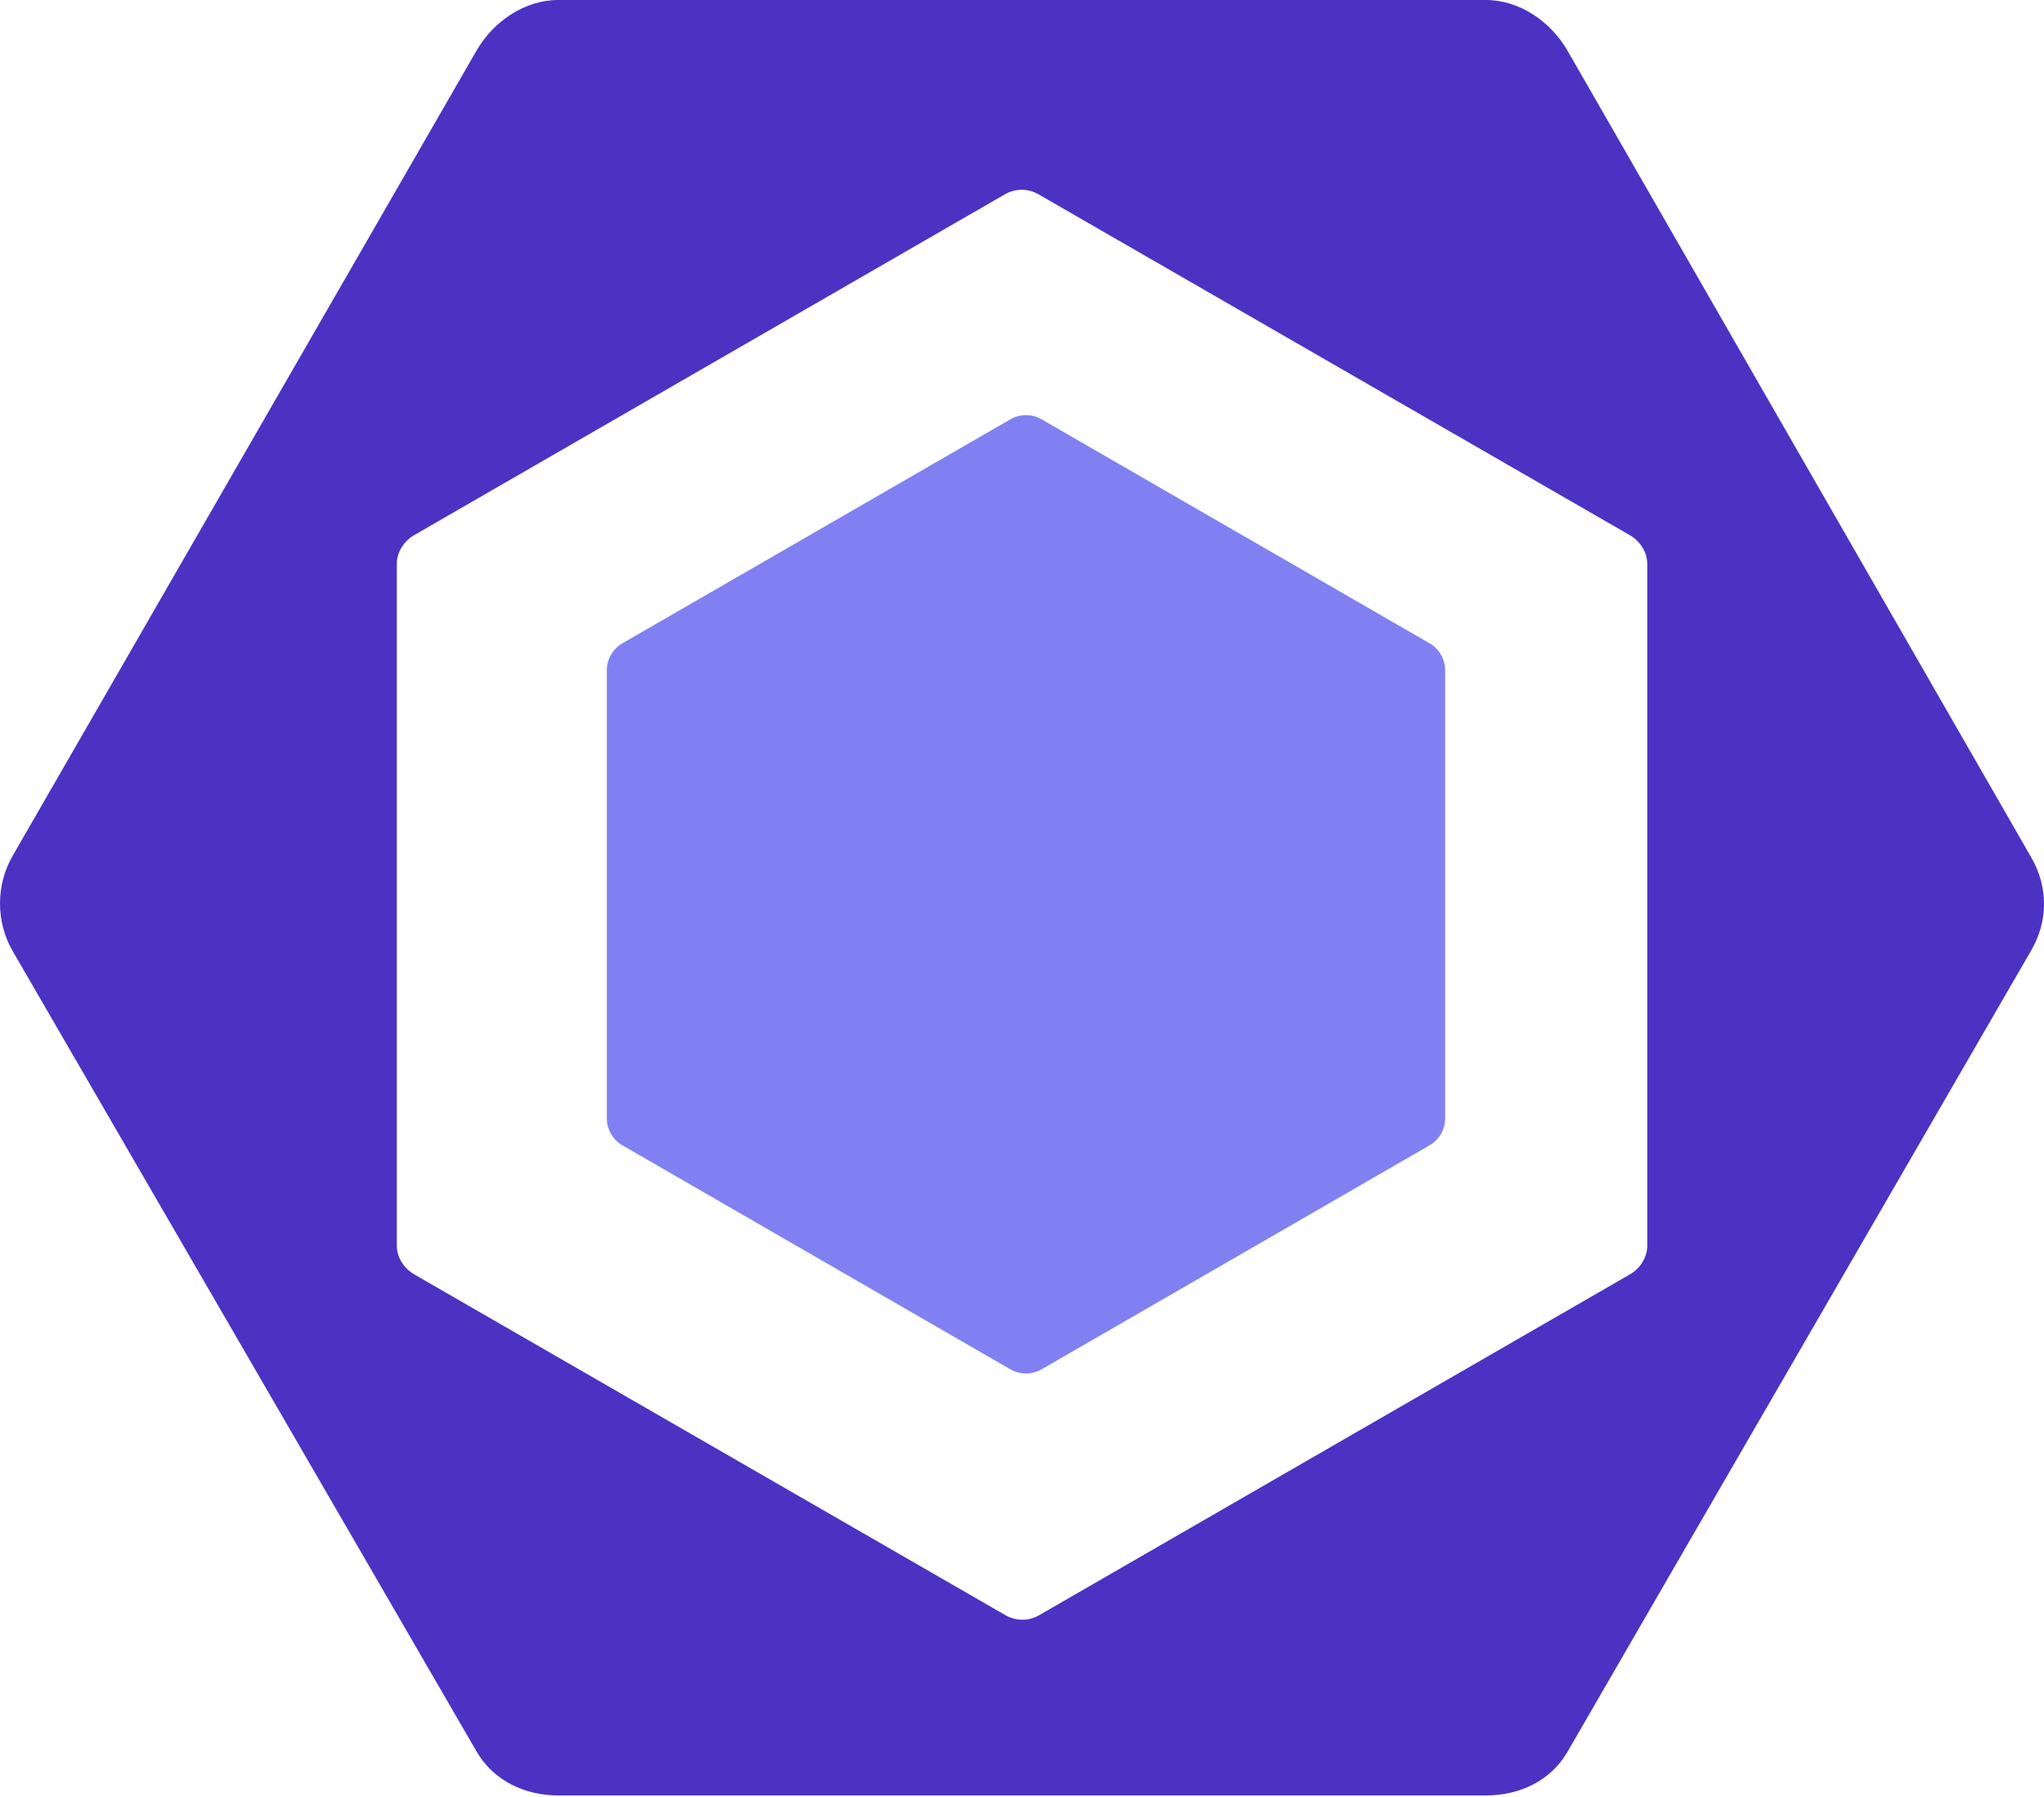
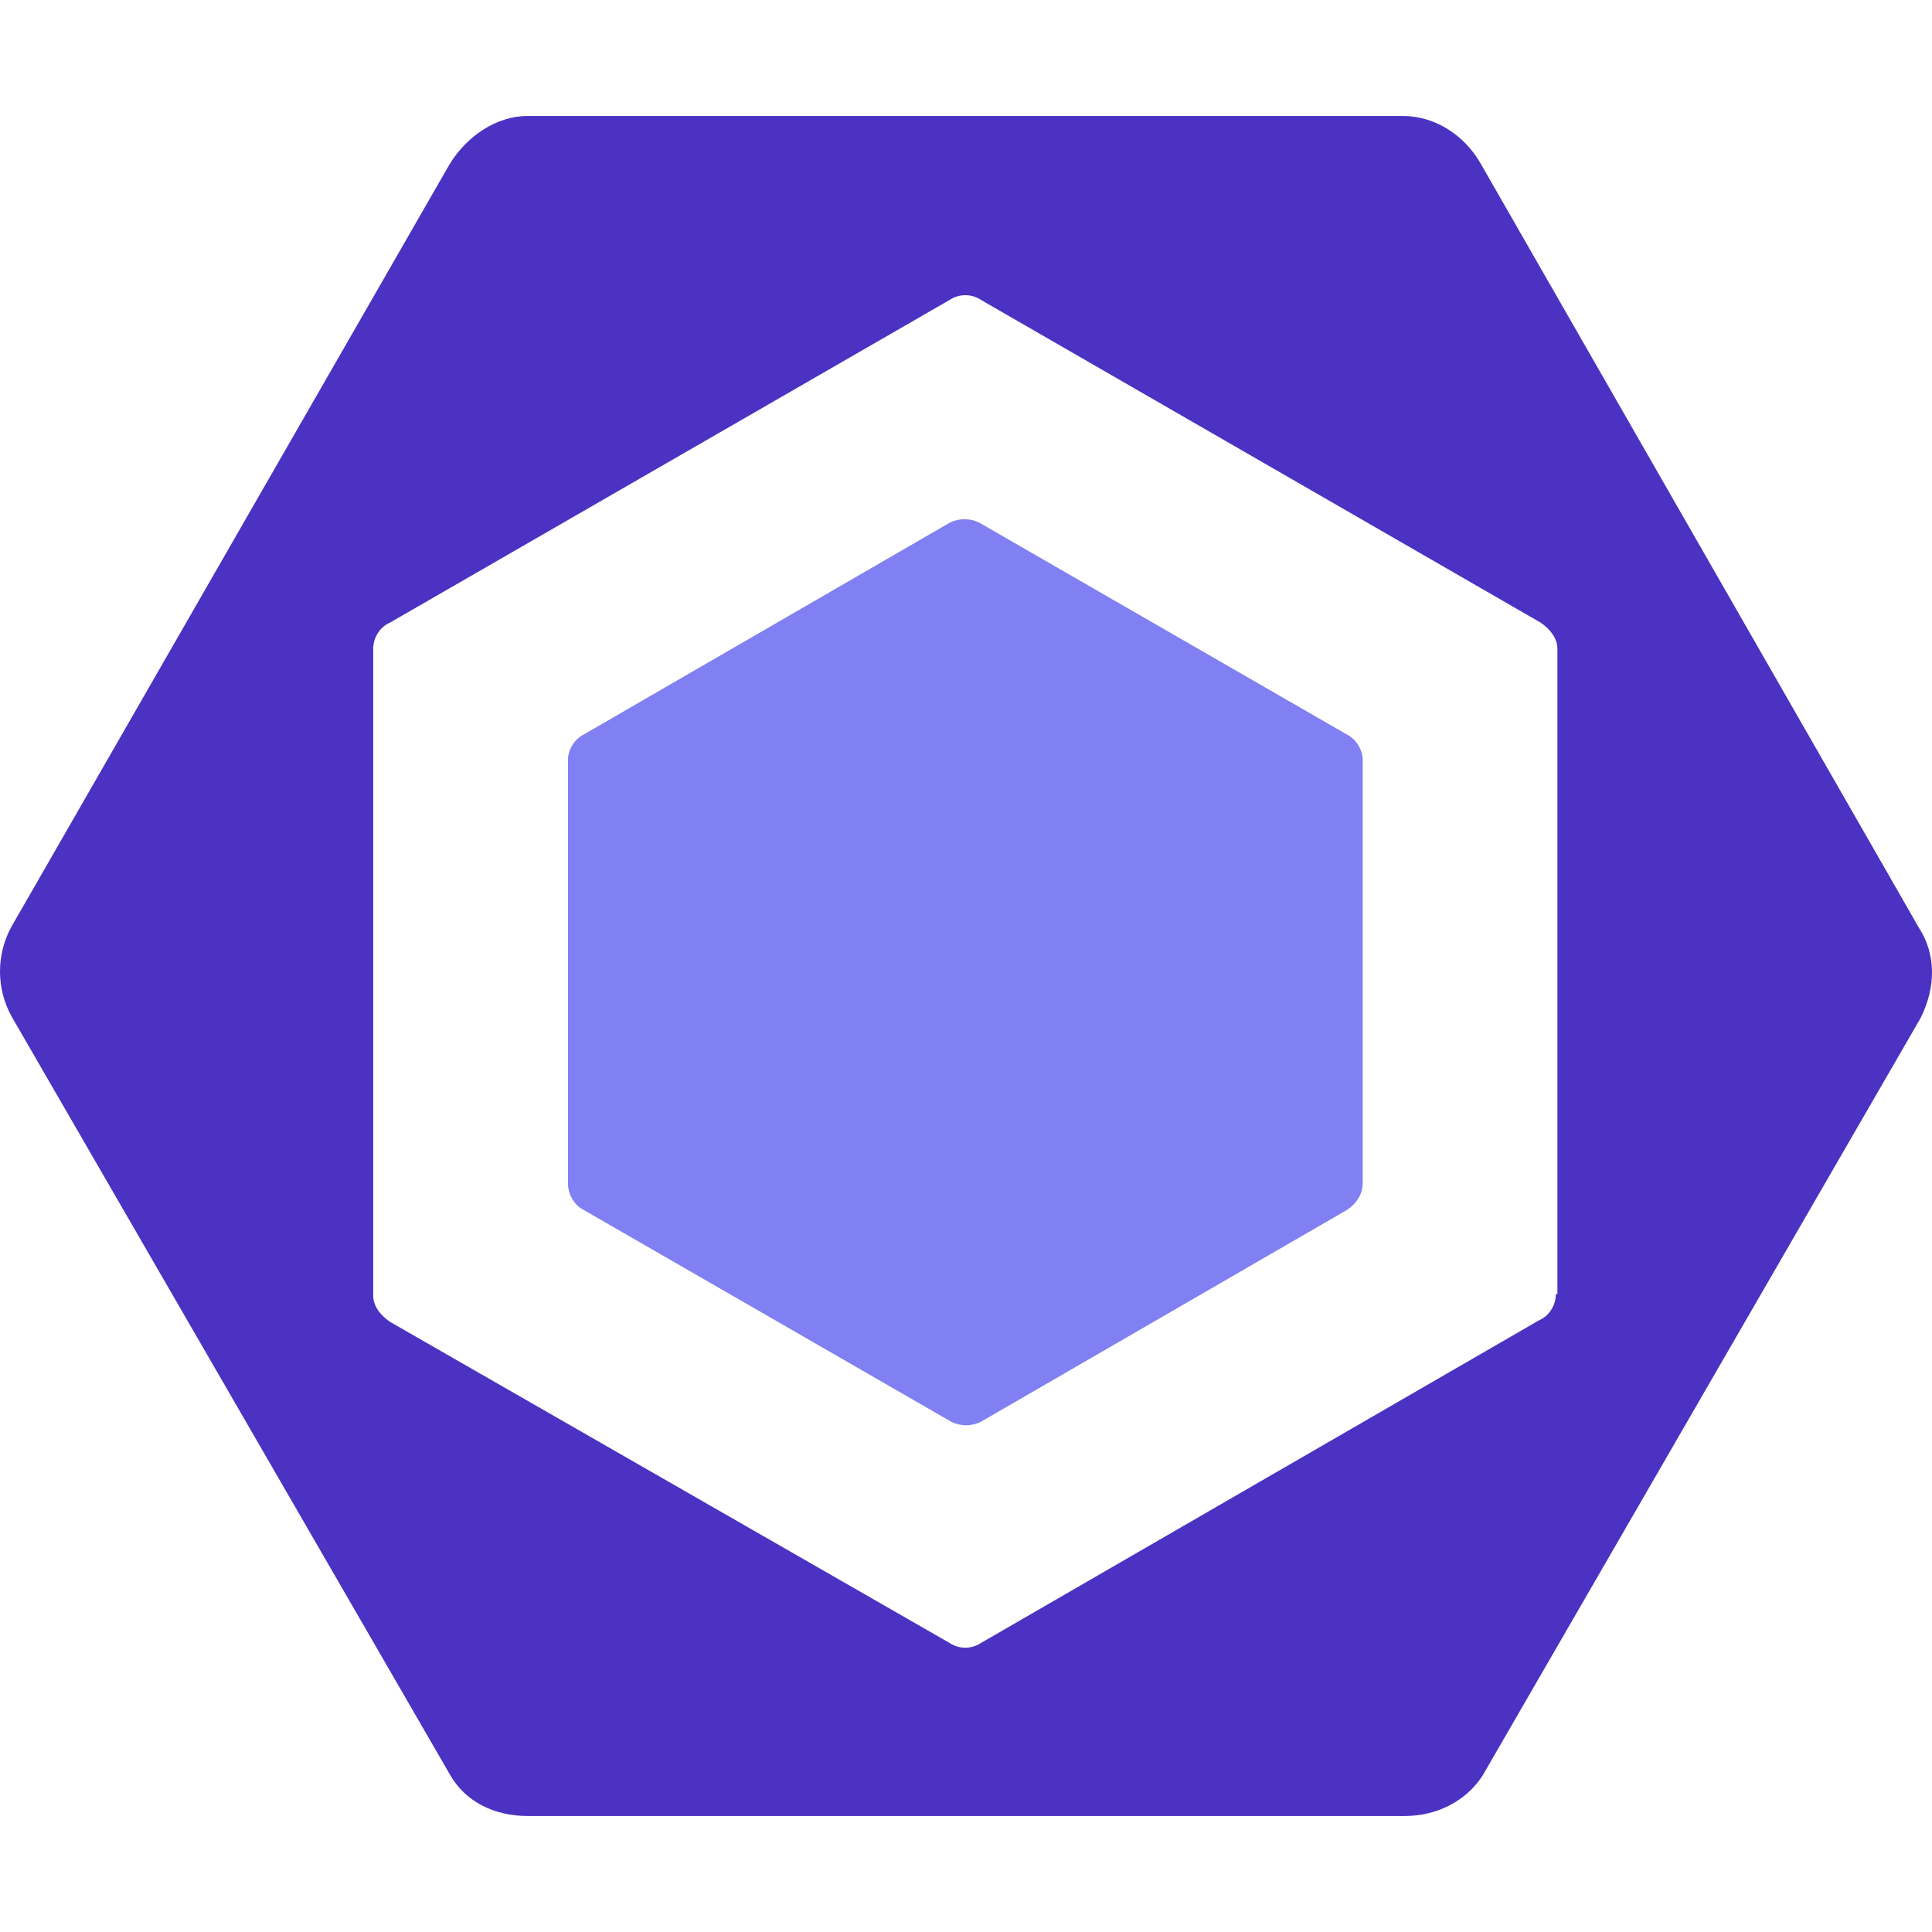
- <svg xmlns="http://www.w3.org/2000/svg" viewBox="0 0 256 225">
-   <path fill="#8080f2" d="m77.965 80.568l48.57-28.042a3.93 3.93 0 0 1 3.93 0l48.57 28.042A3.93 3.93 0 0 1 181 83.971v56.084c0 1.403-.75 2.7-1.965 3.403l-48.57 28.042a3.93 3.93 0 0 1-3.93 0l-48.57-28.042A3.93 3.93 0 0 1 76 140.055V83.97c.001-1.404.75-2.7 1.965-3.403" />
-   <path fill="#4b32c3" d="M254.417 107.417L196.323 6.35C194.213 2.696 190.315 0 186.095 0H69.906c-4.22 0-8.12 2.696-10.23 6.35L1.583 107.194c-2.11 3.655-2.11 8.268 0 11.923l58.093 100.239c2.11 3.654 6.01 5.522 10.23 5.522h116.188c4.22 0 8.119-1.812 10.228-5.467l58.094-100.402c2.112-3.653 2.112-7.938 0-11.592m-48.105 48.6c0 1.485-.894 2.86-2.182 3.604l-73.999 42.693a4.21 4.21 0 0 1-4.186 0l-74.056-42.693c-1.287-.744-2.188-2.118-2.188-3.605V70.628c0-1.487.888-2.86 2.176-3.604l73.995-42.694a4.2 4.2 0 0 1 4.185 0l74.06 42.694c1.289.744 2.195 2.117 2.195 3.604z" />
+ <svg xmlns="http://www.w3.org/2000/svg" viewBox="0 0 128 128">
+   <path fill="#8080f2" d="m38.662 48.67 24.26-14.04a2.187 2.187 0 0 1 1.962 0l24.363 14.04c.62.31 1.033 1.032 1.033 1.651v28.08c0 .723-.413 1.342-1.033 1.755l-24.26 14.04a2.187 2.187 0 0 1-1.962 0l-24.363-14.04c-.62-.31-1.033-1.032-1.033-1.755v-28.08c0-.62.413-1.342 1.033-1.651" />
+   <path fill="#4b32c3" d="m127.135 61.47-29.01-50.585c-1.032-1.858-2.993-3.2-5.161-3.2H34.945c-2.064 0-4.026 1.342-5.161 3.2L.774 61.368a6.175 6.175 0 0 0 0 5.987l29.01 50.173c1.032 1.858 2.993 2.787 5.161 2.787h58.122c2.065 0 4.026-.929 5.162-2.684l29.01-50.173c1.032-2.064 1.032-4.232-.104-5.987M103.08 85.73c0 .723-.413 1.445-1.136 1.755l-36.958 21.37a1.875 1.875 0 0 1-2.065 0l-37.06-21.266c-.62-.413-1.136-1.032-1.136-1.755V42.991c0-.722.413-1.445 1.136-1.754l37.061-21.37a1.875 1.875 0 0 1 2.065 0l37.062 21.37c.619.412 1.135 1.032 1.135 1.754v42.74z" />
</svg>
